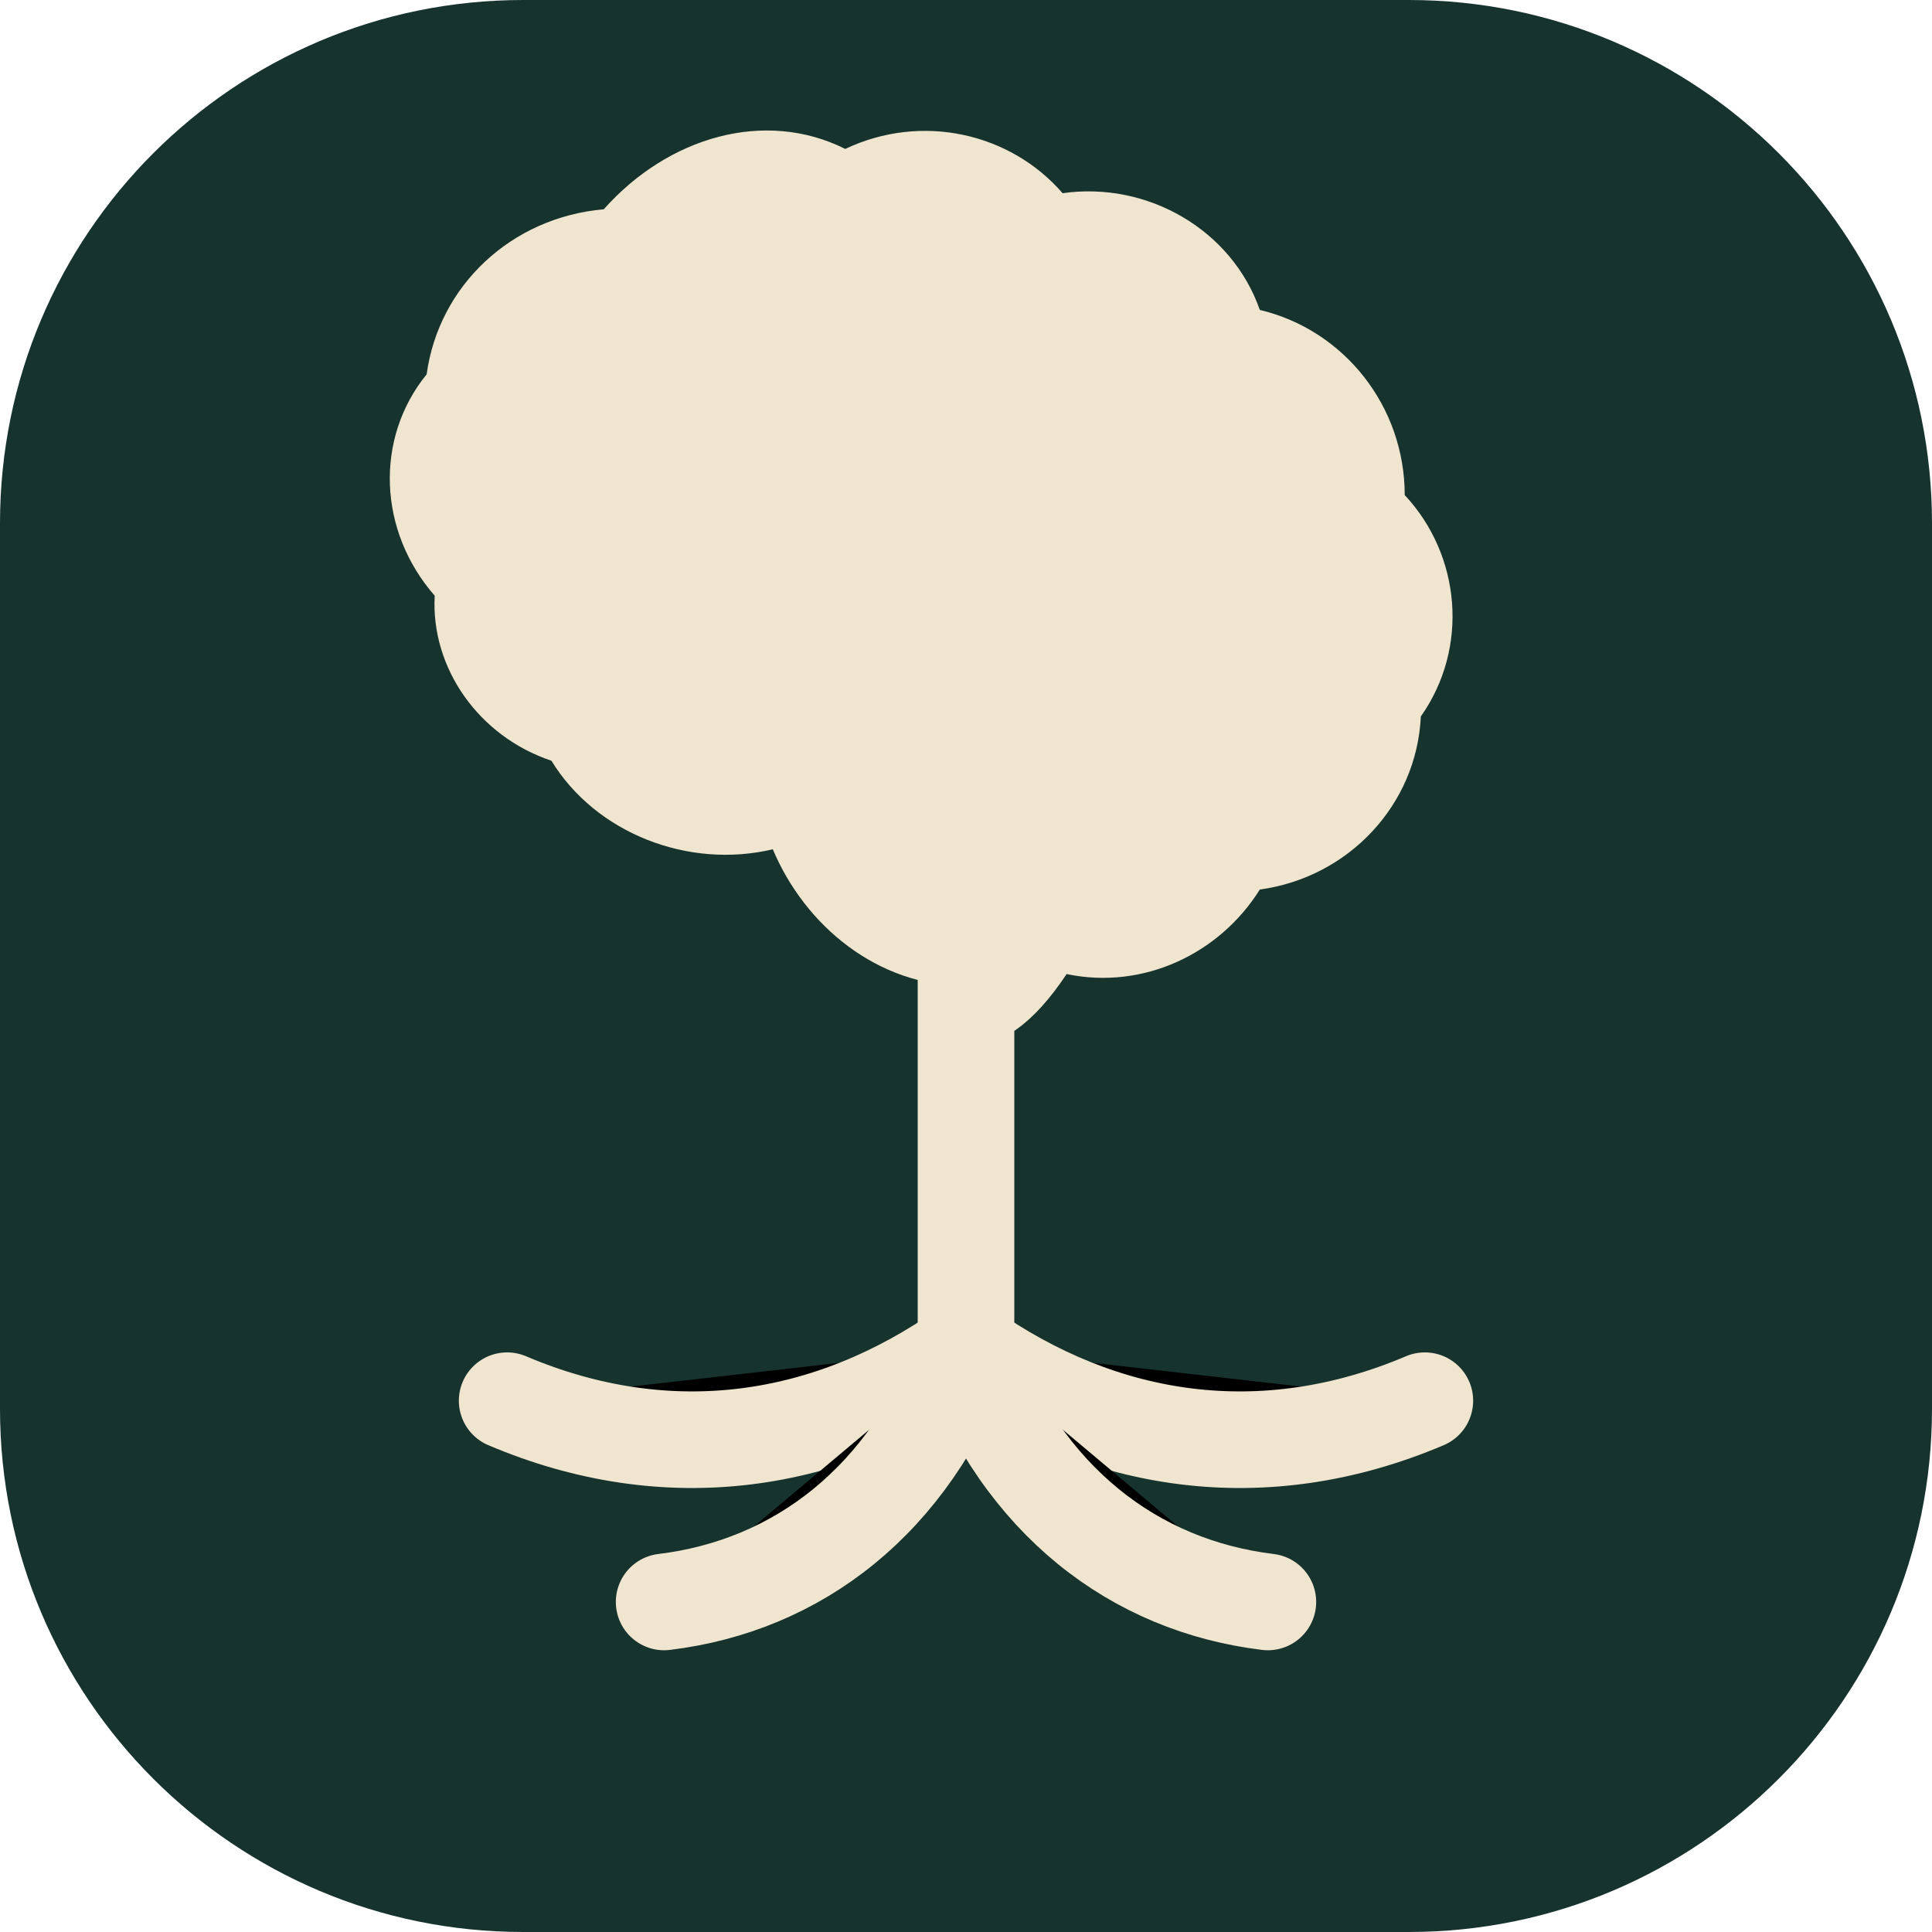
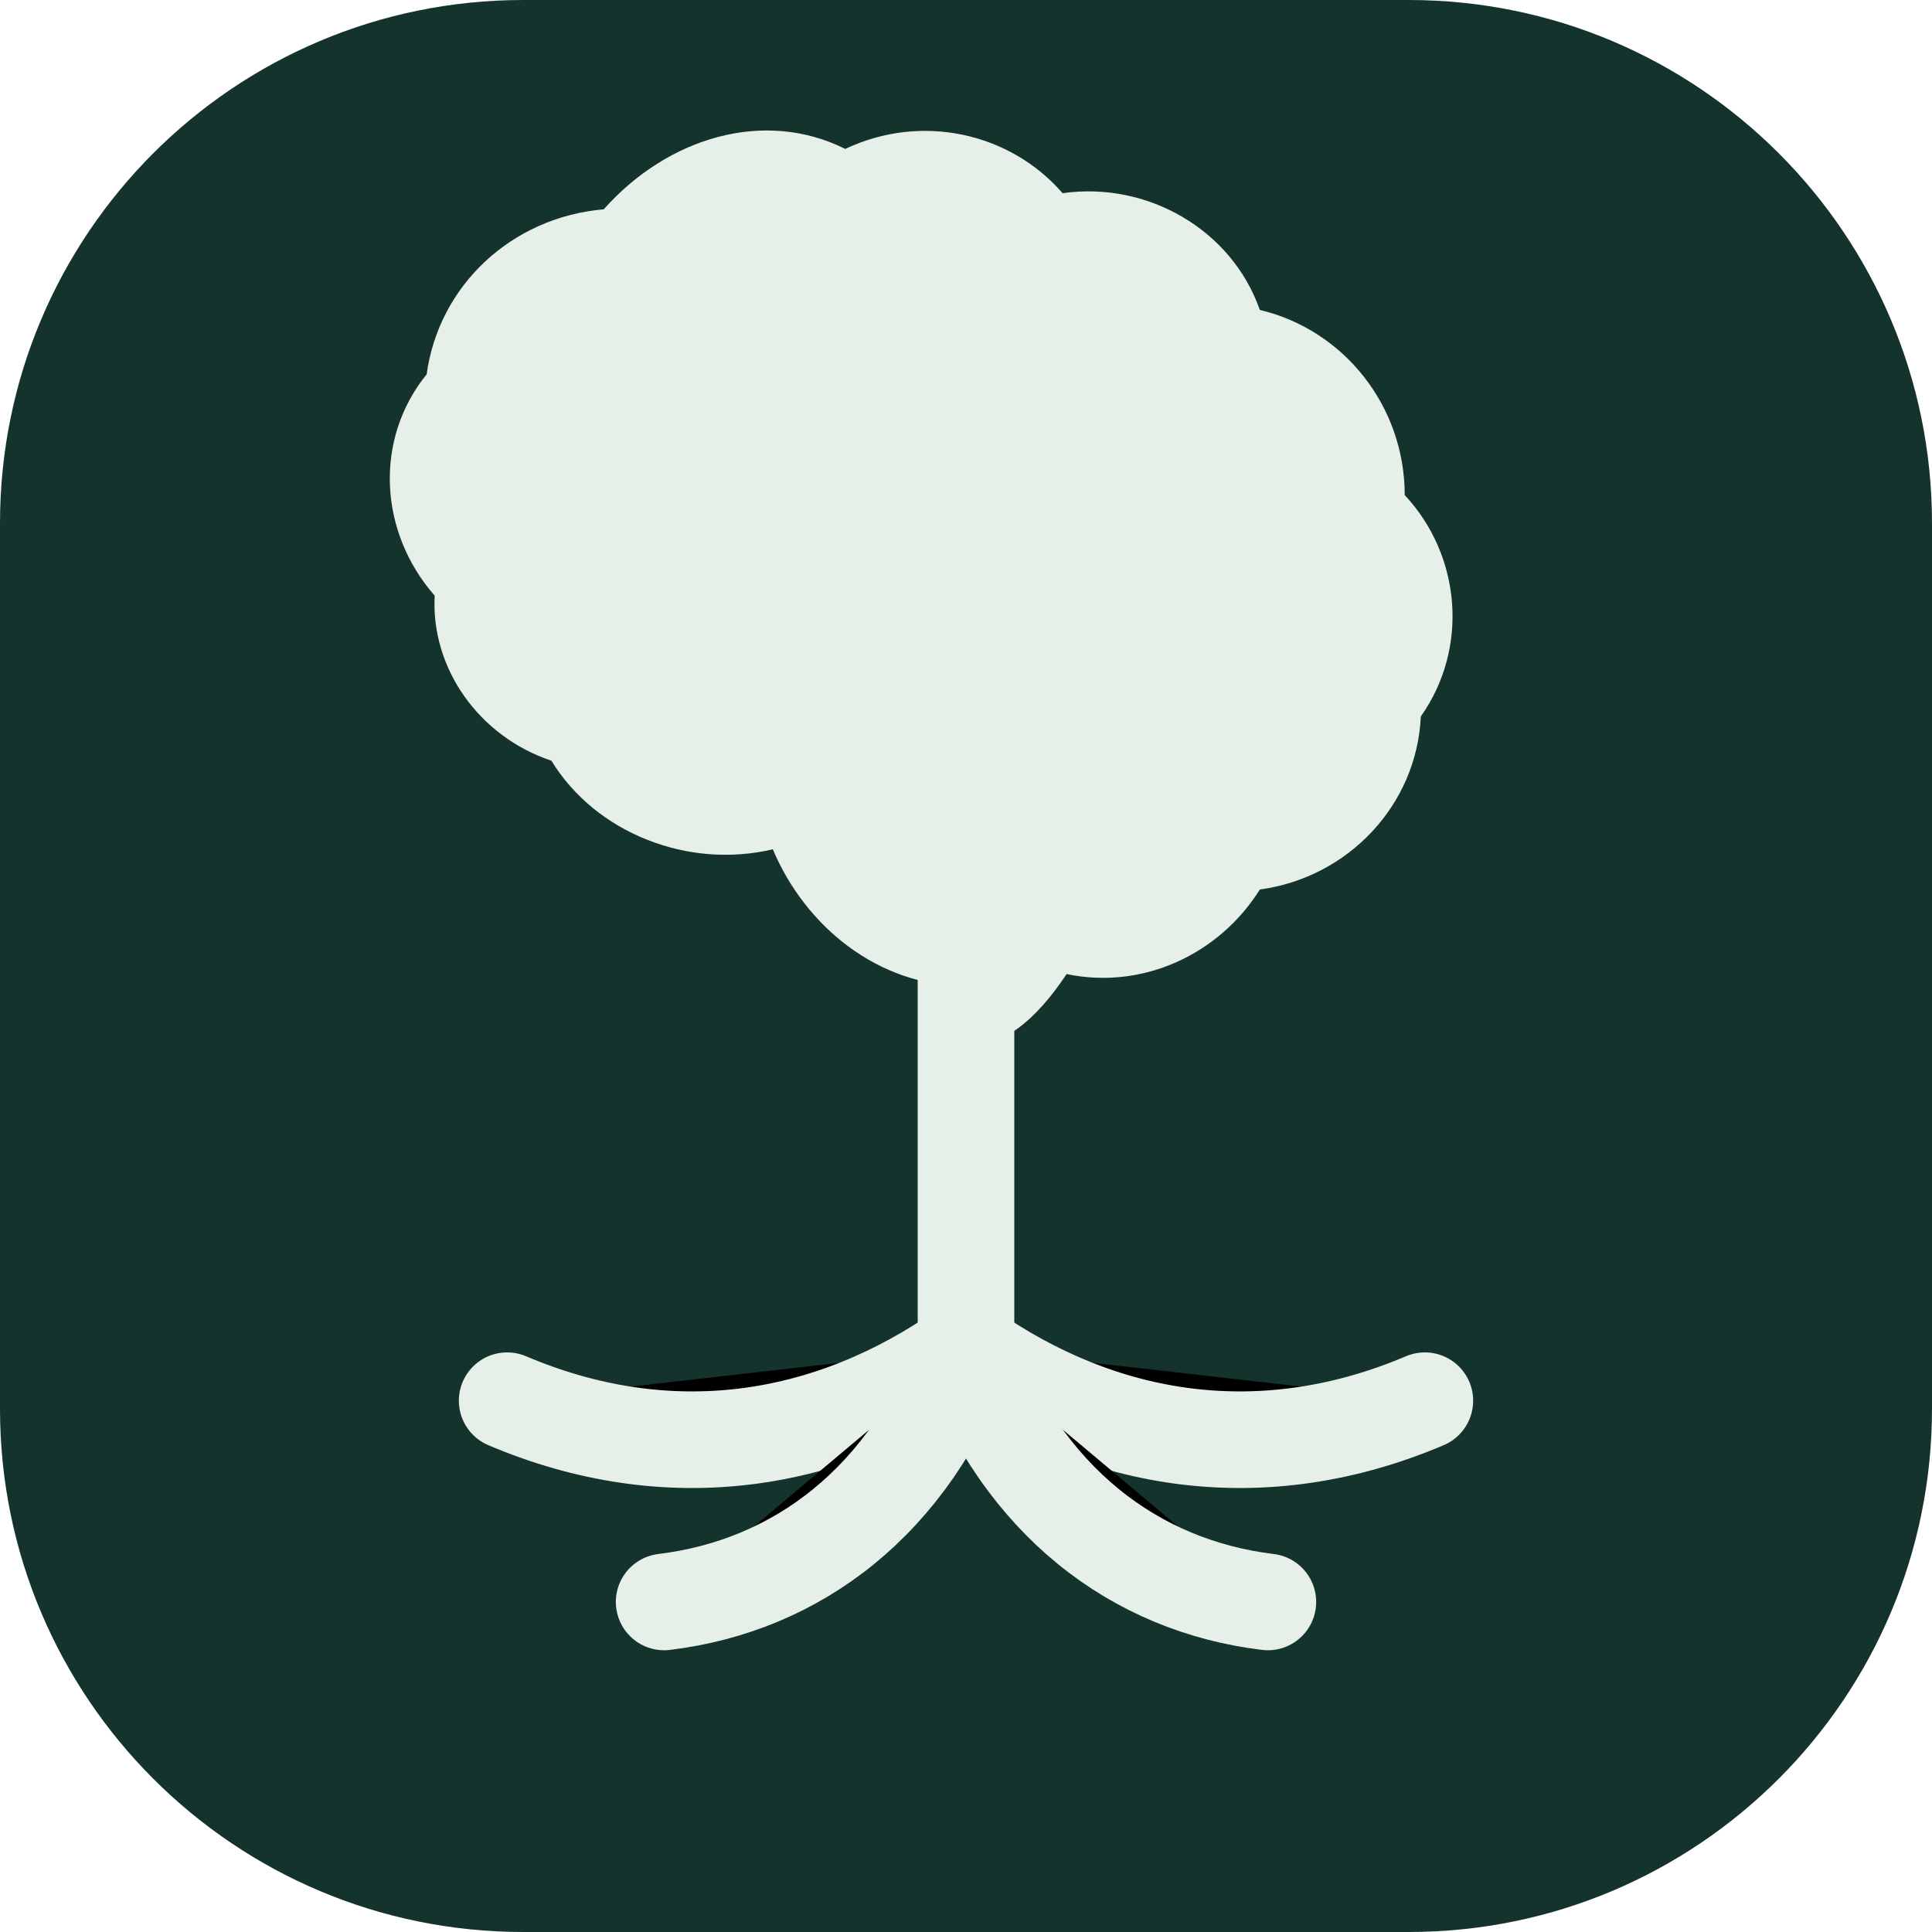
<svg xmlns="http://www.w3.org/2000/svg" viewBox="0 0 48 48">
-   <rect width="48" height="48" rx="13" fill="#17332E" />
-   <path d="M24 24.5c-2.2 0-4-1.5-4.8-3.4-2.1.5-4.4-.4-5.5-2.2-1.8-.6-3-2.3-2.9-4.1-1.4-1.6-1.5-3.9-.2-5.5.3-2.2 2.1-3.9 4.4-4.1C16.6 3.4 19 2.7 21 3.7c1.9-.9 4.1-.4 5.4 1.1 2.1-.3 4.2.9 4.9 2.9 2.1.5 3.6 2.4 3.6 4.6 1.4 1.5 1.6 3.8.4 5.5-.1 2.2-1.8 4-4 4.3-1 1.6-2.9 2.5-4.8 2.1-.8 1.2-1.6 1.8-2.5 1.8Z" fill="#F0E6CF" />
-   <g stroke="#F0E6CF" stroke-width="2.4" stroke-linecap="round">
+   <rect width="48" height="48" rx="13" fill="#15332D" />
+   <path d="M24 24.5c-2.2 0-4-1.5-4.8-3.4-2.1.5-4.4-.4-5.5-2.2-1.8-.6-3-2.3-2.9-4.1-1.4-1.6-1.5-3.9-.2-5.5.3-2.2 2.1-3.9 4.4-4.1C16.6 3.4 19 2.7 21 3.7c1.9-.9 4.1-.4 5.4 1.1 2.1-.3 4.2.9 4.9 2.9 2.1.5 3.6 2.4 3.6 4.6 1.4 1.5 1.6 3.8.4 5.5-.1 2.2-1.8 4-4 4.3-1 1.6-2.9 2.5-4.8 2.1-.8 1.2-1.6 1.8-2.5 1.8Z" fill="#E7EFE9" />
+   <g stroke="#E7EFE9" stroke-width="2.4" stroke-linecap="round">
    <path d="M24 24v9.5" />
    <path d="M24 33.5c-3.4 2.4-7.4 3-11.4 1.3" />
    <path d="M24 33.5c3.4 2.4 7.4 3 11.4 1.3" />
    <path d="M24 33.5c-1.4 3.8-4.2 5.9-7.5 6.3" />
    <path d="M24 33.5c1.4 3.8 4.2 5.9 7.5 6.3" />
  </g>
</svg>
